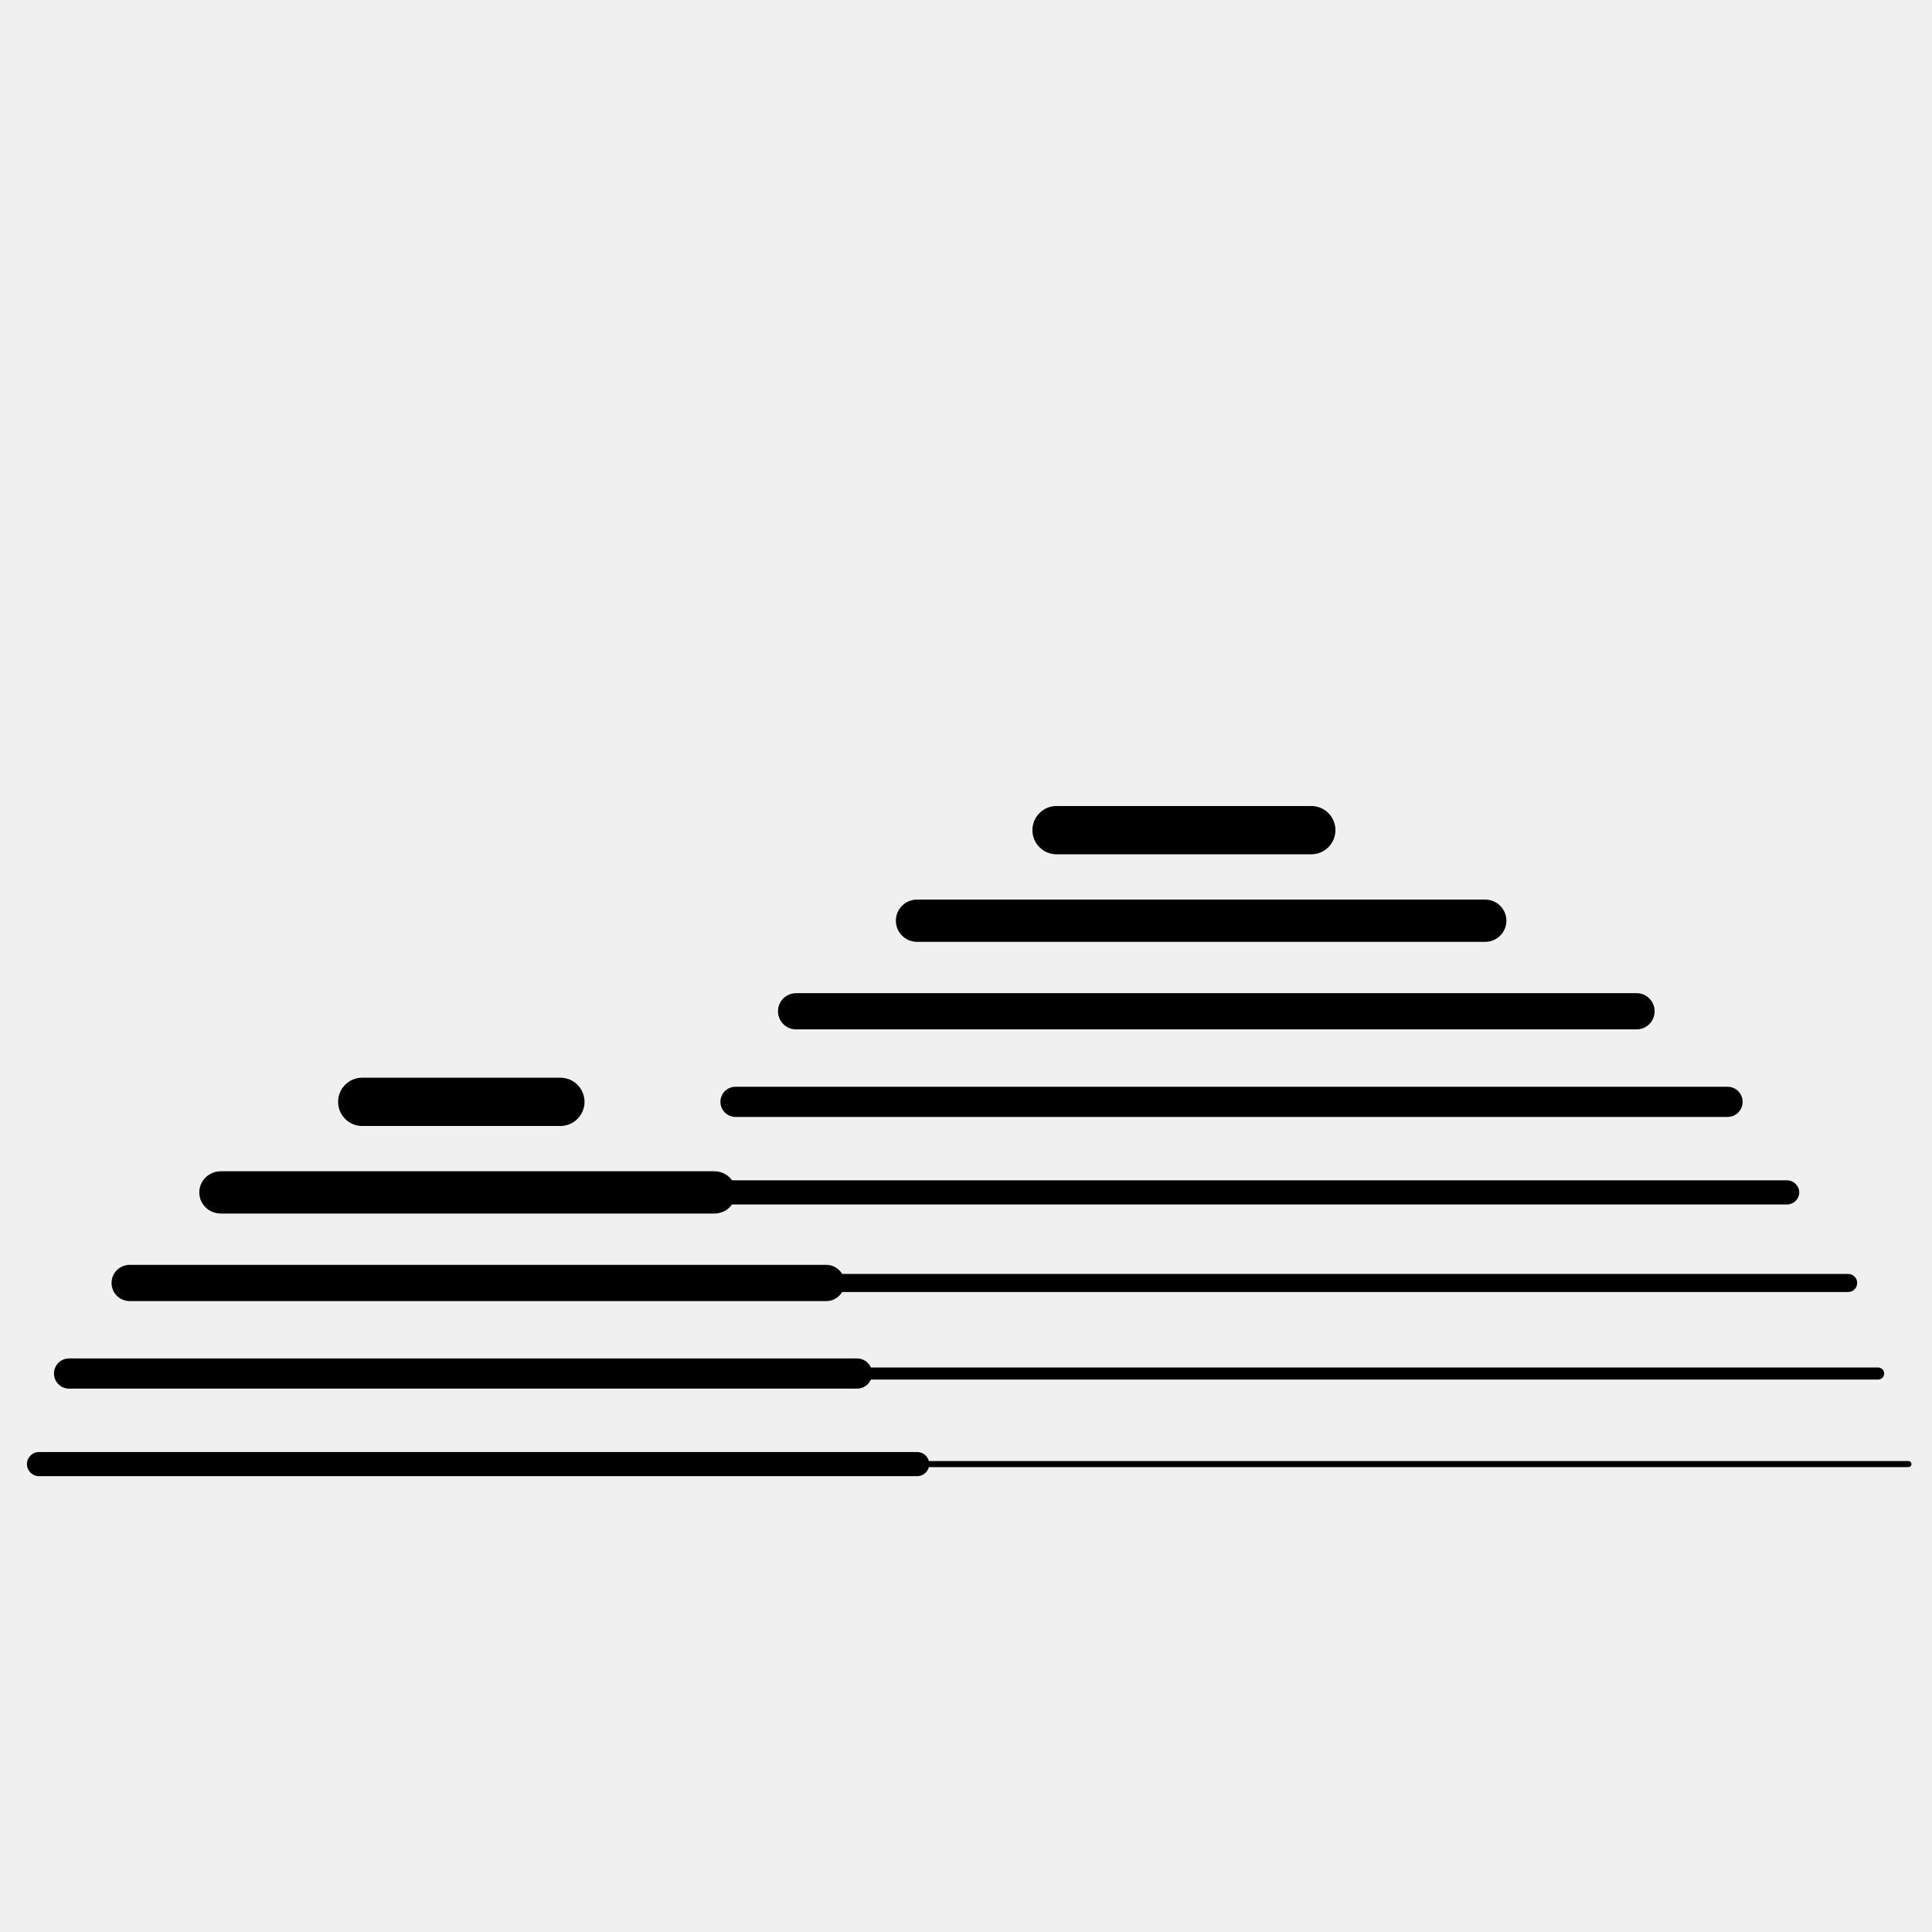
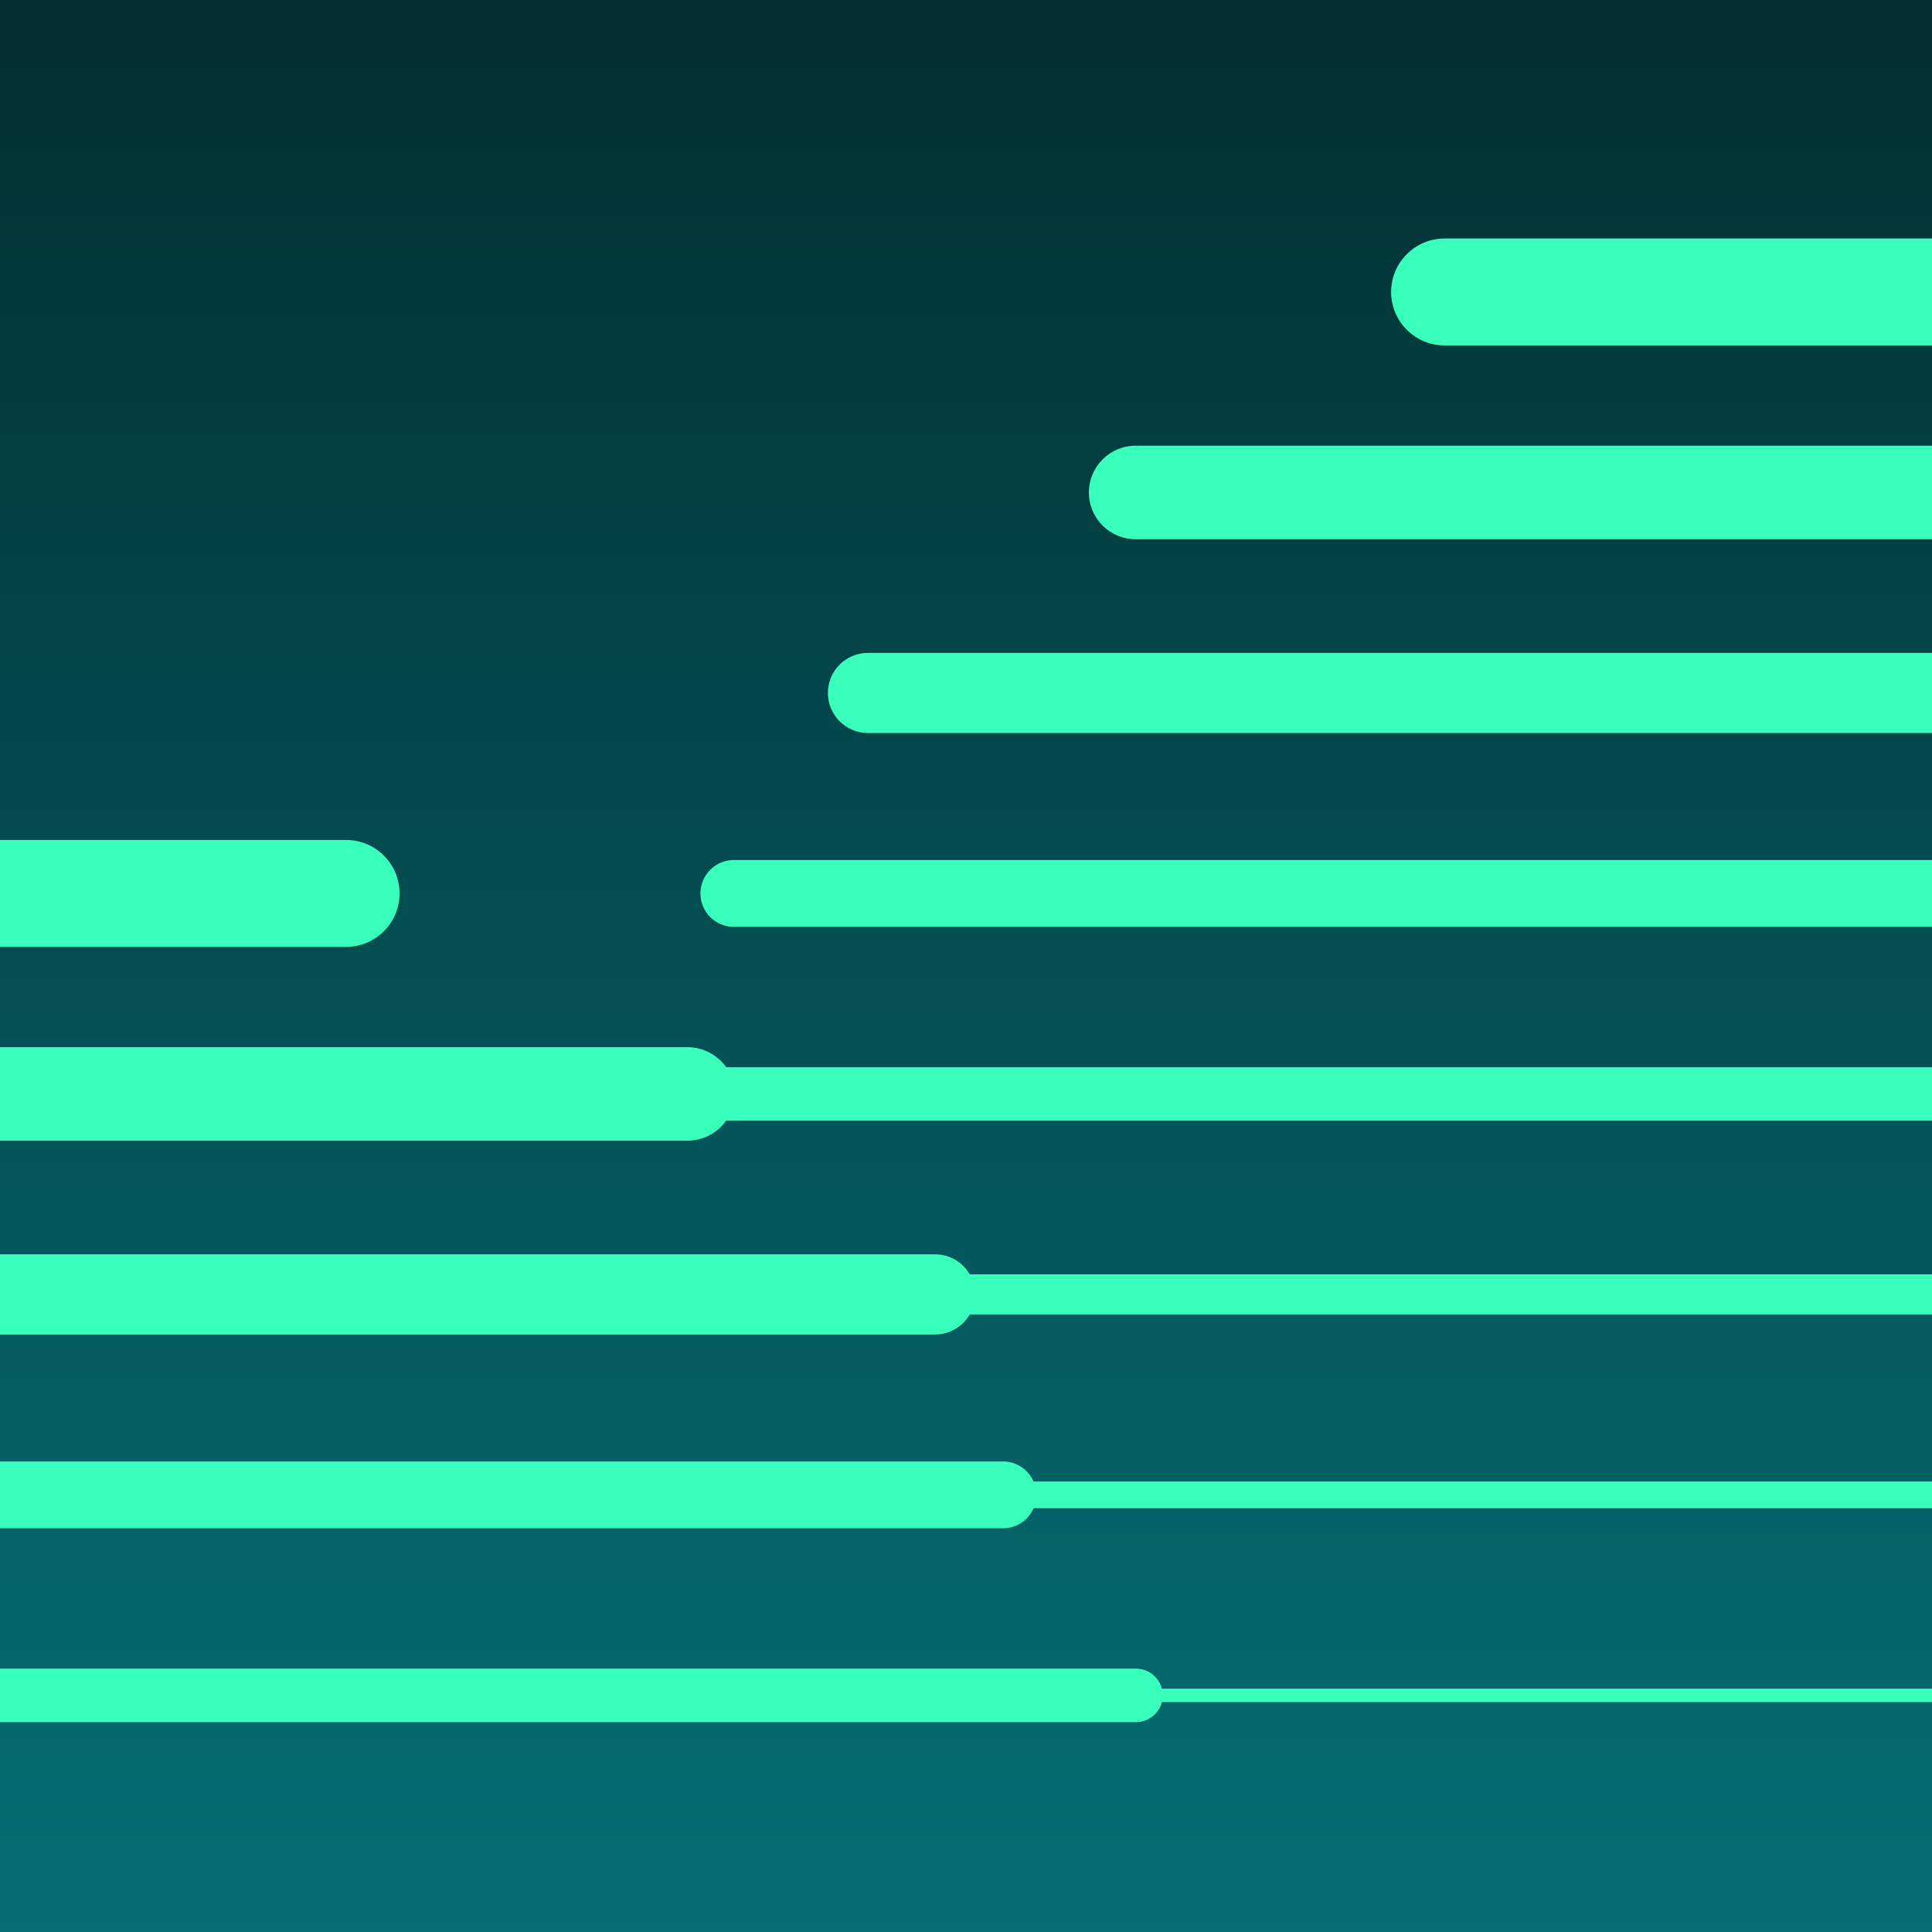
- <svg xmlns="http://www.w3.org/2000/svg" viewBox="0 0 64 64">
-   <g transform="translate(-132, -30)">
-     <path d="M162.77,78.4 L195.219,78.4 C195.275,78.4 195.319,78.445 195.319,78.5 C195.319,78.555 195.275,78.6 195.219,78.6 L162.77,78.6 C162.725,78.773 162.569,78.9 162.382,78.9 L133.292,78.9 C133.071,78.9 132.892,78.721 132.892,78.5 C132.892,78.279 133.071,78.1 133.292,78.1 L162.382,78.1 C162.569,78.1 162.725,78.227 162.77,78.4 Z M194.216,75.3 C194.327,75.3 194.416,75.39 194.416,75.5 C194.416,75.61 194.327,75.7 194.216,75.7 L160.849,75.7 C160.772,75.877 160.596,76 160.391,76 L134.288,76 C134.011,76 133.788,75.776 133.788,75.5 C133.788,75.224 134.011,75 134.288,75 L160.391,75 C160.596,75 160.772,75.123 160.849,75.3 L194.216,75.3 Z M159.895,72.2 L193.222,72.2 C193.388,72.2 193.522,72.334 193.522,72.5 C193.522,72.666 193.388,72.8 193.222,72.8 L159.895,72.8 C159.791,72.979 159.597,73.1 159.375,73.1 L136.295,73.1 C135.964,73.1 135.695,72.831 135.695,72.5 C135.695,72.169 135.964,71.9 136.295,71.9 L159.375,71.9 C159.597,71.9 159.791,72.021 159.895,72.2 Z M191.194,69.1 C191.419,69.1 191.602,69.279 191.602,69.5 C191.602,69.721 191.419,69.9 191.194,69.9 L156.25,69.9 C156.121,70.081 155.907,70.2 155.665,70.2 L139.315,70.2 C138.921,70.2 138.602,69.887 138.602,69.5 C138.602,69.113 138.921,68.8 139.315,68.8 L155.665,68.8 C155.907,68.8 156.121,68.919 156.25,69.1 L191.194,69.1 Z M167,58.3 C166.558,58.3 166.2,57.942 166.2,57.5 C166.2,57.058 166.558,56.7 167,56.7 L175.438,56.7 C175.879,56.7 176.238,57.058 176.238,57.5 C176.238,57.942 175.879,58.3 175.438,58.3 L167,58.3 Z M162.377,61.2 C161.991,61.2 161.677,60.887 161.677,60.5 C161.677,60.113 161.991,59.8 162.377,59.8 L181.201,59.8 C181.587,59.8 181.901,60.113 181.901,60.5 C181.901,60.887 181.587,61.2 181.201,61.2 L162.377,61.2 Z M158.372,64.1 C158.041,64.1 157.772,63.831 157.772,63.5 C157.772,63.169 158.041,62.9 158.372,62.9 L186.212,62.9 C186.543,62.9 186.812,63.169 186.812,63.5 C186.812,63.831 186.543,64.1 186.212,64.1 L158.372,64.1 Z M156.365,67 C156.089,67 155.865,66.776 155.865,66.5 C155.865,66.224 156.089,66 156.365,66 L189.227,66 C189.503,66 189.727,66.224 189.727,66.5 C189.727,66.776 189.503,67 189.227,67 L156.365,67 Z M144,67.3 C143.558,67.3 143.2,66.942 143.2,66.5 C143.2,66.058 143.558,65.7 144,65.7 L150.562,65.7 C151.004,65.7 151.363,66.058 151.363,66.5 C151.363,66.942 151.004,67.3 150.562,67.3 L144,67.3 Z" id="logo-sign">
-   </path>
+ <svg xmlns="http://www.w3.org/2000/svg" xmlns:xlink="http://www.w3.org/1999/xlink" width="64px" height="64px" viewBox="0 0 64 64" version="1.1">
+   <defs>
+     <linearGradient x1="50%" y1="0%" x2="50%" y2="100%" id="linearGradient-1">
+       <stop stop-color="#032F30" offset="0%" />
+       <stop stop-color="#056F76" offset="100%" />
+     </linearGradient>
+     <rect id="path-2" x="0" y="0" width="64" height="64" />
+   </defs>
+   <g stroke="none" stroke-width="1" fill="none" fill-rule="evenodd">
+     <g id="favicon">
+       <mask id="mask-3" fill="white">
+         <use xlink:href="#path-2" />
+       </mask>
+       <use id="Rectangle" fill="url(#linearGradient-1)" xlink:href="#path-2" />
+       <path d="M38.489,55.94 L110.325,55.94 C110.447,55.94 110.546,56.039 110.546,56.161 C110.546,56.284 110.447,56.383 110.325,56.383 L38.489,56.383 C38.391,56.765 38.044,57.047 37.632,57.047 L-26.769,57.047 C-27.258,57.047 -27.654,56.65 -27.654,56.161 C-27.654,55.672 -27.258,55.276 -26.769,55.276 L37.632,55.276 C38.044,55.276 38.391,55.558 38.489,55.94 Z M108.104,49.077 C108.349,49.077 108.547,49.276 108.547,49.52 C108.547,49.765 108.349,49.963 108.104,49.963 L34.238,49.963 C34.067,50.354 33.677,50.627 33.223,50.627 L-24.564,50.627 C-25.175,50.627 -25.671,50.131 -25.671,49.52 C-25.671,48.909 -25.175,48.413 -24.564,48.413 L33.223,48.413 C33.677,48.413 34.067,48.686 34.238,49.077 L108.104,49.077 Z M32.125,42.215 L105.904,42.215 C106.27,42.215 106.568,42.512 106.568,42.879 C106.568,43.246 106.27,43.543 105.904,43.543 L32.125,43.543 C31.895,43.94 31.466,44.207 30.974,44.207 L-20.12,44.207 C-20.853,44.207 -21.448,43.612 -21.448,42.879 C-21.448,42.145 -20.853,41.551 -20.12,41.551 L30.974,41.551 C31.466,41.551 31.895,41.818 32.125,42.215 Z M101.414,35.352 C101.913,35.352 102.317,35.748 102.317,36.237 C102.317,36.727 101.913,37.123 101.414,37.123 L24.056,37.123 C23.771,37.524 23.297,37.787 22.76,37.787 L-13.434,37.787 C-14.306,37.787 -15.013,37.093 -15.013,36.237 C-15.013,35.382 -14.306,34.688 -13.434,34.688 L22.76,34.688 C23.297,34.688 23.771,34.951 24.056,35.352 L101.414,35.352 Z M47.854,11.443 C46.876,11.443 46.083,10.65 46.083,9.672 C46.083,8.694 46.876,7.901 47.854,7.901 L66.533,7.901 C67.511,7.901 68.304,8.694 68.304,9.672 C68.304,10.65 67.511,11.443 66.533,11.443 L47.854,11.443 Z M37.62,17.863 C36.765,17.863 36.071,17.169 36.071,16.314 C36.071,15.458 36.765,14.764 37.62,14.764 L79.291,14.764 C80.147,14.764 80.841,15.458 80.841,16.314 C80.841,17.169 80.147,17.863 79.291,17.863 L37.62,17.863 Z M28.754,24.283 C28.02,24.283 27.425,23.688 27.425,22.955 C27.425,22.221 28.02,21.627 28.754,21.627 L90.385,21.627 C91.118,21.627 91.713,22.221 91.713,22.955 C91.713,23.688 91.118,24.283 90.385,24.283 L28.754,24.283 Z M24.31,30.703 C23.699,30.703 23.203,30.207 23.203,29.596 C23.203,28.985 23.699,28.489 24.31,28.489 L97.059,28.489 C97.671,28.489 98.166,28.985 98.166,29.596 C98.166,30.207 97.671,30.703 97.059,30.703 L24.31,30.703 Z M-3.063,31.367 C-4.041,31.367 -4.834,30.574 -4.834,29.596 C-4.834,28.618 -4.041,27.825 -3.063,27.825 L11.465,27.825 C12.443,27.825 13.236,28.618 13.236,29.596 C13.236,30.574 12.443,31.367 11.465,31.367 L-3.063,31.367 Z" id="logo-sign-2" fill="#39FFBD" fill-rule="nonzero" mask="url(#mask-3)" />
+     </g>
  </g>
</svg>
